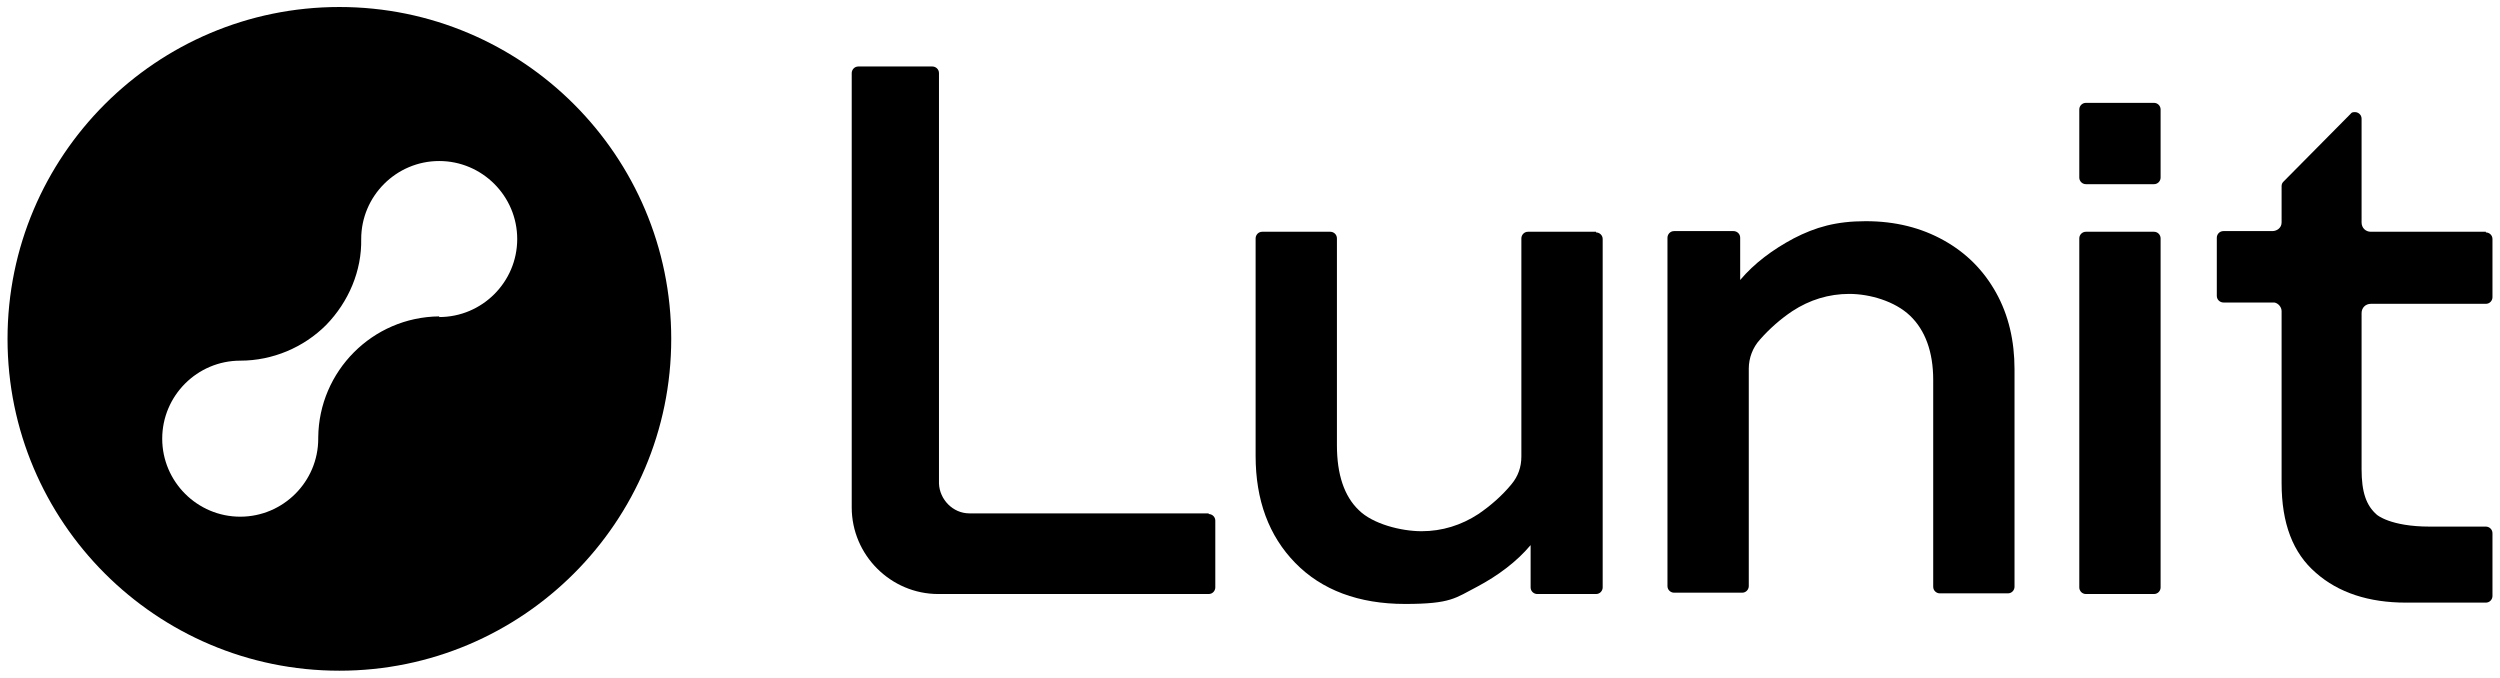
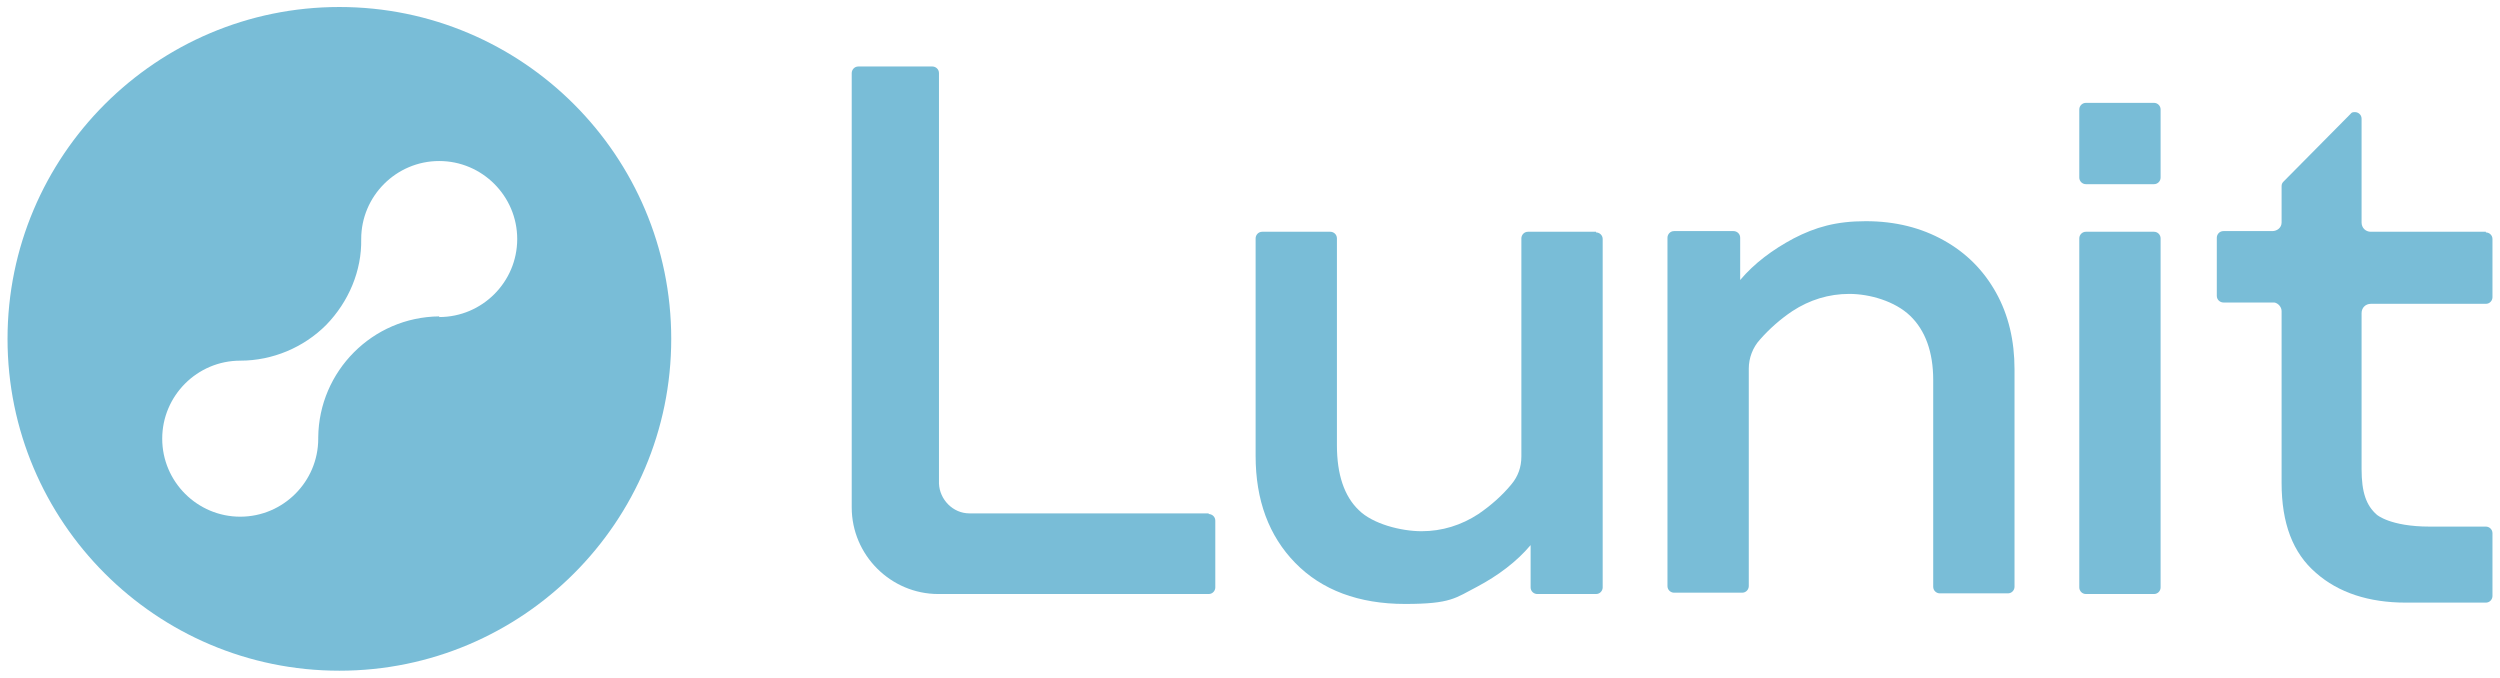
<svg xmlns="http://www.w3.org/2000/svg" width="166" height="45" viewBox="0 0 166 45" fill="none">
-   <path d="M143.026 6.83H138.504C138.262 6.83 138.065 7.026 138.065 7.269V11.79C138.065 12.032 138.262 12.229 138.504 12.229H143.026C143.268 12.229 143.464 12.032 143.464 11.79V7.269C143.464 7.026 143.268 6.83 143.026 6.83Z" fill="black" />
-   <path d="M105.979 15.389H101.458C101.194 15.389 101.019 15.609 101.019 15.828V30.313C101.019 31.016 100.799 31.63 100.36 32.157C99.746 32.903 98.999 33.562 98.165 34.132C97.024 34.878 95.751 35.273 94.391 35.273C93.03 35.273 91.142 34.791 90.221 33.869C89.255 32.947 88.772 31.498 88.772 29.567V15.828C88.772 15.565 88.553 15.389 88.333 15.389H83.812C83.549 15.389 83.373 15.609 83.373 15.828V30.269C83.373 33.21 84.251 35.581 86.007 37.38C87.763 39.18 90.221 40.102 93.293 40.102C96.366 40.102 96.629 39.707 98.078 38.961C99.482 38.214 100.711 37.292 101.633 36.195V39.004C101.633 39.268 101.853 39.443 102.072 39.443H105.979C106.242 39.443 106.418 39.224 106.418 39.004V15.872C106.418 15.609 106.198 15.433 105.979 15.433V15.389Z" fill="black" />
-   <path d="M129.068 15.96C127.575 15.126 125.863 14.687 123.888 14.687C121.913 14.687 120.552 15.082 119.104 15.828C117.699 16.574 116.47 17.496 115.548 18.593V15.784C115.548 15.521 115.329 15.345 115.109 15.345H111.159C110.895 15.345 110.72 15.565 110.72 15.784V38.917C110.72 39.18 110.939 39.355 111.159 39.355H115.68C115.943 39.355 116.119 39.136 116.119 38.917V24.475C116.119 23.773 116.382 23.071 116.865 22.544C117.48 21.842 118.226 21.183 119.016 20.656C120.157 19.91 121.43 19.515 122.791 19.515C124.151 19.515 125.819 19.998 126.829 20.964C127.839 21.929 128.365 23.378 128.365 25.221V38.961C128.365 39.224 128.585 39.399 128.804 39.399H133.325C133.589 39.399 133.764 39.18 133.764 38.961V24.519C133.764 22.632 133.369 20.92 132.535 19.427C131.701 17.935 130.56 16.794 129.068 15.96Z" fill="black" />
-   <path d="M143.026 15.389H138.504C138.262 15.389 138.065 15.586 138.065 15.828V39.004C138.065 39.247 138.262 39.443 138.504 39.443H143.026C143.268 39.443 143.464 39.247 143.464 39.004V15.828C143.464 15.586 143.268 15.389 143.026 15.389Z" fill="black" />
-   <path d="M80.257 34.088H64.367C63.27 34.088 62.392 33.166 62.348 32.113V4.854C62.348 4.591 62.128 4.415 61.909 4.415H56.993C56.729 4.415 56.554 4.635 56.554 4.854V33.693C56.554 36.854 59.144 39.443 62.304 39.443H80.257C80.52 39.443 80.696 39.224 80.696 39.005V34.571C80.696 34.308 80.476 34.132 80.257 34.132V34.088Z" fill="black" />
-   <path d="M165.061 15.389H157.424C157.073 15.389 156.809 15.126 156.809 14.774V7.883C156.809 7.62 156.59 7.444 156.37 7.444C156.151 7.444 156.151 7.488 156.063 7.576L151.63 12.053C151.542 12.141 151.498 12.229 151.498 12.36V14.774C151.498 15.126 151.191 15.345 150.883 15.345H147.635C147.372 15.345 147.196 15.565 147.196 15.784V19.647C147.196 19.91 147.416 20.086 147.635 20.086H151.015C151.278 20.13 151.498 20.393 151.498 20.656V32.069C151.498 34.747 152.244 36.722 153.78 38.039C155.273 39.355 157.292 40.014 159.75 40.014H165.061C165.325 40.014 165.5 39.794 165.5 39.575V35.405C165.5 35.142 165.281 34.966 165.061 34.966H161.33C158.697 34.966 157.819 34.176 157.819 34.176C157.116 33.561 156.809 32.684 156.809 31.147V20.788C156.809 20.437 157.073 20.174 157.424 20.174H165.061C165.325 20.174 165.5 19.954 165.5 19.735V15.872C165.5 15.608 165.281 15.433 165.061 15.433V15.389Z" fill="black" />
-   <path d="M22.535 0.465C10.376 0.465 0.5 10.341 0.5 22.5C0.5 34.659 10.376 44.535 22.535 44.535C34.694 44.535 44.57 34.659 44.57 22.5C44.57 10.341 34.694 0.465 22.535 0.465ZM29.163 21.008C24.73 21.052 21.174 24.651 21.131 29.04V29.128C21.131 31.981 18.804 34.308 15.951 34.308C13.098 34.308 10.771 31.981 10.771 29.128C10.771 26.275 13.098 23.948 15.951 23.948C18.102 23.948 20.165 23.071 21.657 21.578C23.15 20.042 24.027 17.979 23.984 15.872C23.984 13.019 26.31 10.692 29.163 10.692C32.016 10.692 34.343 13.019 34.343 15.872C34.343 18.725 32.016 21.052 29.163 21.052V21.008Z" fill="black" />
+   <path d="M143.026 6.83H138.504C138.262 6.83 138.065 7.026 138.065 7.269V11.79C138.065 12.032 138.262 12.229 138.504 12.229H143.026C143.268 12.229 143.464 12.032 143.464 11.79V7.269C143.464 7.026 143.268 6.83 143.026 6.83Z" fill="#79BDD7" />
+   <path d="M105.979 15.389H101.458C101.194 15.389 101.019 15.609 101.019 15.828V30.313C101.019 31.016 100.799 31.63 100.36 32.157C99.746 32.903 98.999 33.562 98.165 34.132C97.024 34.878 95.751 35.273 94.391 35.273C93.03 35.273 91.142 34.791 90.221 33.869C89.255 32.947 88.772 31.498 88.772 29.567V15.828C88.772 15.565 88.553 15.389 88.333 15.389H83.812C83.549 15.389 83.373 15.609 83.373 15.828V30.269C83.373 33.21 84.251 35.581 86.007 37.38C87.763 39.18 90.221 40.102 93.293 40.102C96.366 40.102 96.629 39.707 98.078 38.961C99.482 38.214 100.711 37.292 101.633 36.195V39.004C101.633 39.268 101.853 39.443 102.072 39.443H105.979C106.242 39.443 106.418 39.224 106.418 39.004V15.872C106.418 15.609 106.198 15.433 105.979 15.433V15.389Z" fill="#79BDD7" />
+   <path d="M129.068 15.96C127.575 15.126 125.863 14.687 123.888 14.687C121.913 14.687 120.552 15.082 119.104 15.828C117.699 16.574 116.47 17.496 115.548 18.593V15.784C115.548 15.521 115.329 15.345 115.109 15.345H111.159C110.895 15.345 110.72 15.565 110.72 15.784V38.917C110.72 39.18 110.939 39.355 111.159 39.355H115.68C115.943 39.355 116.119 39.136 116.119 38.917V24.475C116.119 23.773 116.382 23.071 116.865 22.544C117.48 21.842 118.226 21.183 119.016 20.656C120.157 19.91 121.43 19.515 122.791 19.515C124.151 19.515 125.819 19.998 126.829 20.964C127.839 21.929 128.365 23.378 128.365 25.221V38.961C128.365 39.224 128.585 39.399 128.804 39.399H133.325C133.589 39.399 133.764 39.18 133.764 38.961V24.519C133.764 22.632 133.369 20.92 132.535 19.427C131.701 17.935 130.56 16.794 129.068 15.96Z" fill="#79BDD7" />
+   <path d="M143.026 15.389H138.504C138.262 15.389 138.065 15.586 138.065 15.828V39.004C138.065 39.247 138.262 39.443 138.504 39.443H143.026C143.268 39.443 143.464 39.247 143.464 39.004V15.828C143.464 15.586 143.268 15.389 143.026 15.389Z" fill="#79BDD7" />
+   <path d="M80.257 34.088H64.367C63.27 34.088 62.392 33.166 62.348 32.113V4.854C62.348 4.591 62.128 4.415 61.909 4.415H56.993C56.729 4.415 56.554 4.635 56.554 4.854V33.693C56.554 36.854 59.144 39.443 62.304 39.443H80.257C80.52 39.443 80.696 39.224 80.696 39.005V34.571C80.696 34.308 80.476 34.132 80.257 34.132V34.088Z" fill="#79BDD7" />
+   <path d="M165.061 15.389H157.424C157.073 15.389 156.809 15.126 156.809 14.774V7.883C156.809 7.62 156.59 7.444 156.37 7.444C156.151 7.444 156.151 7.488 156.063 7.576L151.63 12.053C151.542 12.141 151.498 12.229 151.498 12.36V14.774C151.498 15.126 151.191 15.345 150.883 15.345H147.635C147.372 15.345 147.196 15.565 147.196 15.784V19.647C147.196 19.91 147.416 20.086 147.635 20.086H151.015C151.278 20.13 151.498 20.393 151.498 20.656V32.069C151.498 34.747 152.244 36.722 153.78 38.039C155.273 39.355 157.292 40.014 159.75 40.014H165.061C165.325 40.014 165.5 39.794 165.5 39.575V35.405C165.5 35.142 165.281 34.966 165.061 34.966H161.33C158.697 34.966 157.819 34.176 157.819 34.176C157.116 33.561 156.809 32.684 156.809 31.147V20.788C156.809 20.437 157.073 20.174 157.424 20.174H165.061C165.325 20.174 165.5 19.954 165.5 19.735V15.872C165.5 15.608 165.281 15.433 165.061 15.433V15.389Z" fill="#79BDD7" />
+   <path d="M22.535 0.465C10.376 0.465 0.5 10.341 0.5 22.5C0.5 34.659 10.376 44.535 22.535 44.535C34.694 44.535 44.57 34.659 44.57 22.5C44.57 10.341 34.694 0.465 22.535 0.465ZM29.163 21.008C24.73 21.052 21.174 24.651 21.131 29.04V29.128C21.131 31.981 18.804 34.308 15.951 34.308C13.098 34.308 10.771 31.981 10.771 29.128C10.771 26.275 13.098 23.948 15.951 23.948C18.102 23.948 20.165 23.071 21.657 21.578C23.15 20.042 24.027 17.979 23.984 15.872C23.984 13.019 26.31 10.692 29.163 10.692C32.016 10.692 34.343 13.019 34.343 15.872C34.343 18.725 32.016 21.052 29.163 21.052V21.008Z" fill="#79BDD7" />
</svg>
